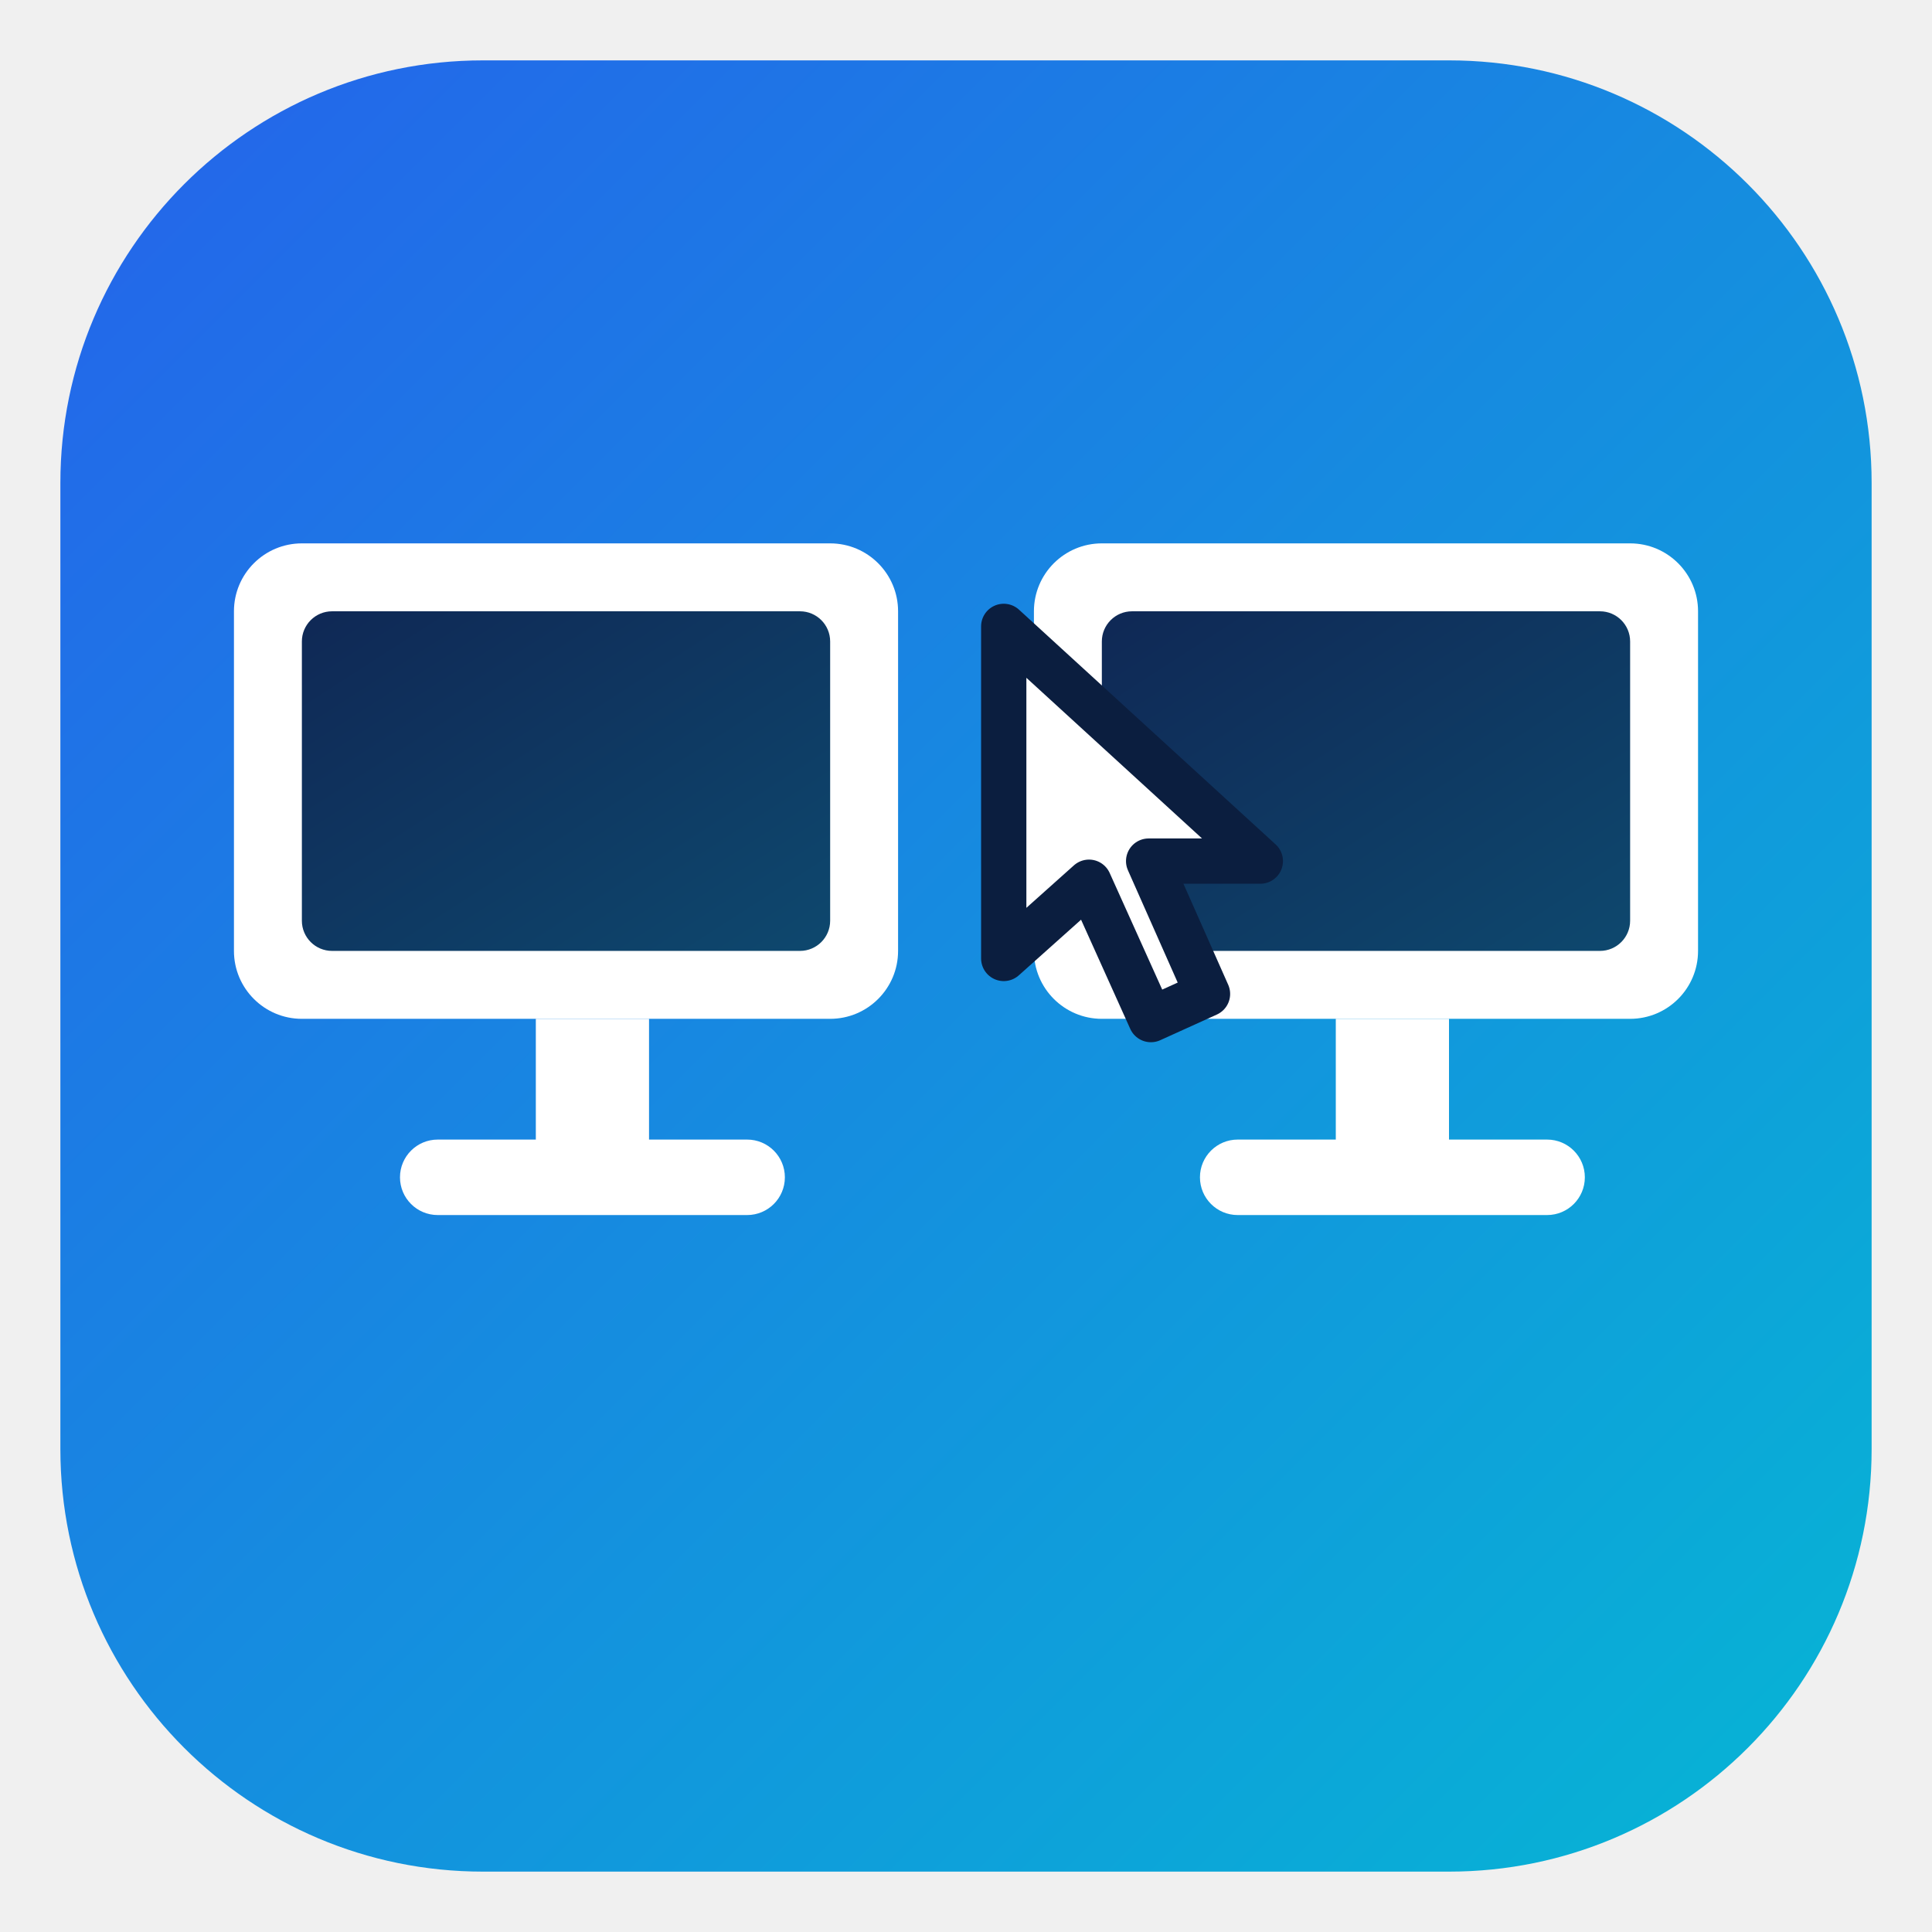
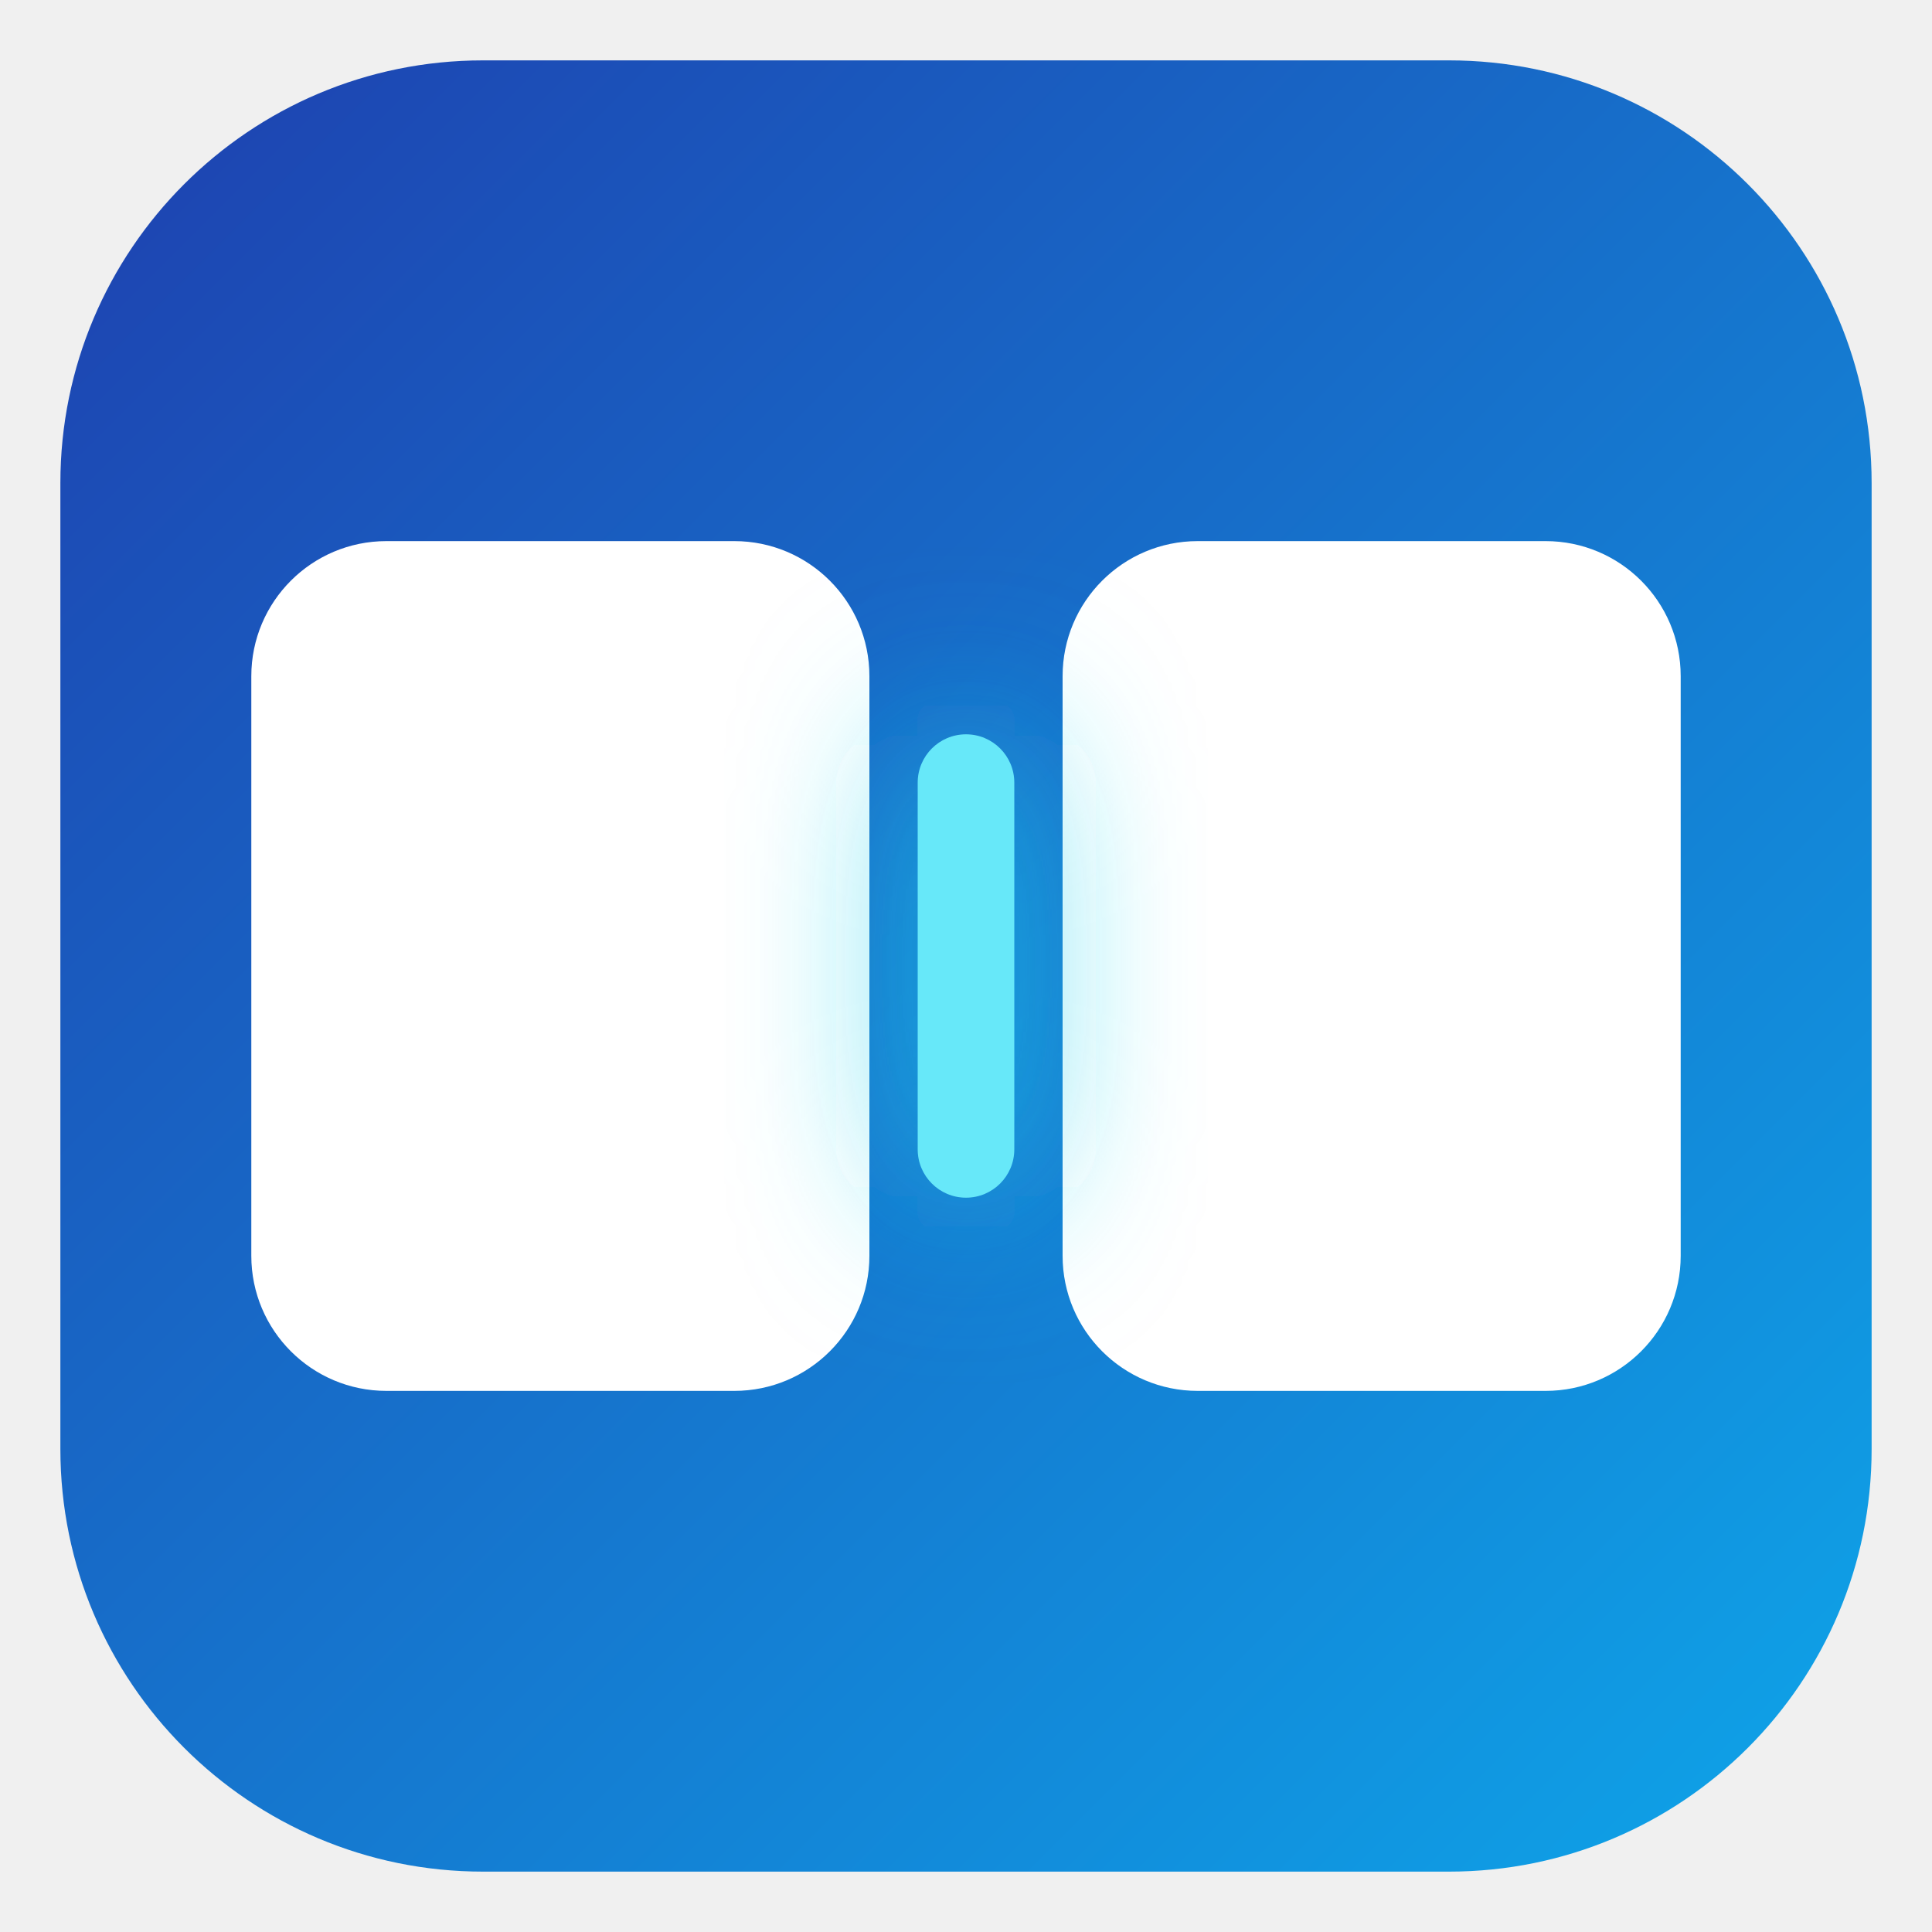
<svg xmlns="http://www.w3.org/2000/svg" viewBox="0 0 256 256" width="256" height="256">
  <defs>
    <linearGradient id="tile" x1="0" y1="0" x2="1" y2="1">
-       <stop offset="0" stop-color="#2563eb" />
-       <stop offset="1" stop-color="#06b6d4" />
+       <stop offset="0" stop-color="#1e40af" />
+       <stop offset="1" stop-color="#0ea5e9" />
    </linearGradient>
-     <linearGradient id="glass" x1="0" y1="0" x2="1" y2="1">
-       <stop offset="0" stop-color="#0f2855" />
-       <stop offset="1" stop-color="#0e486e" />
-     </linearGradient>
+     <filter id="glow" x="-2" y="-1" width="5" height="3">
+       <feGaussianBlur stdDeviation="11.5" />
+     </filter>
  </defs>
  <rect x="8" y="8" width="240" height="240" rx="56" fill="url(#tile)" />
-   <g fill="#ffffff">
-     <rect x="31" y="72" width="88" height="63" rx="9" />
-     <rect x="137" y="72" width="88" height="63" rx="9" />
-     <rect x="71" y="135" width="15" height="18" />
-     <rect x="177" y="135" width="15" height="18" />
-     <rect x="53" y="151" width="51" height="10" rx="5" />
-     <rect x="159" y="151" width="51" height="10" rx="5" />
-   </g>
-   <rect x="40" y="81" width="70" height="45" rx="4" fill="url(#glass)" />
-   <rect x="146" y="81" width="70" height="45" rx="4" fill="url(#glass)" />
-   <path d="M133 83 v44 l11.3 -10.1 8.2 18.2 7.5 -3.4 -7.8 -17.6 h14.8 z" fill="#ffffff" stroke="#0b1e3f" stroke-width="6" stroke-linejoin="round" />
+   <rect x="33.3" y="71.7" width="81.9" height="112.6" rx="17.9" fill="#ffffff" />
+   <rect x="140.8" y="71.7" width="81.9" height="112.6" rx="17.9" fill="#ffffff" />
+   <rect x="121.6" y="97.3" width="12.8" height="61.4" rx="6.4" fill="#22d3ee" opacity="0.9" filter="url(#glow)" />
+   <rect x="121.6" y="97.3" width="12.8" height="61.4" rx="6.4" fill="#67e8f9" />
</svg>
